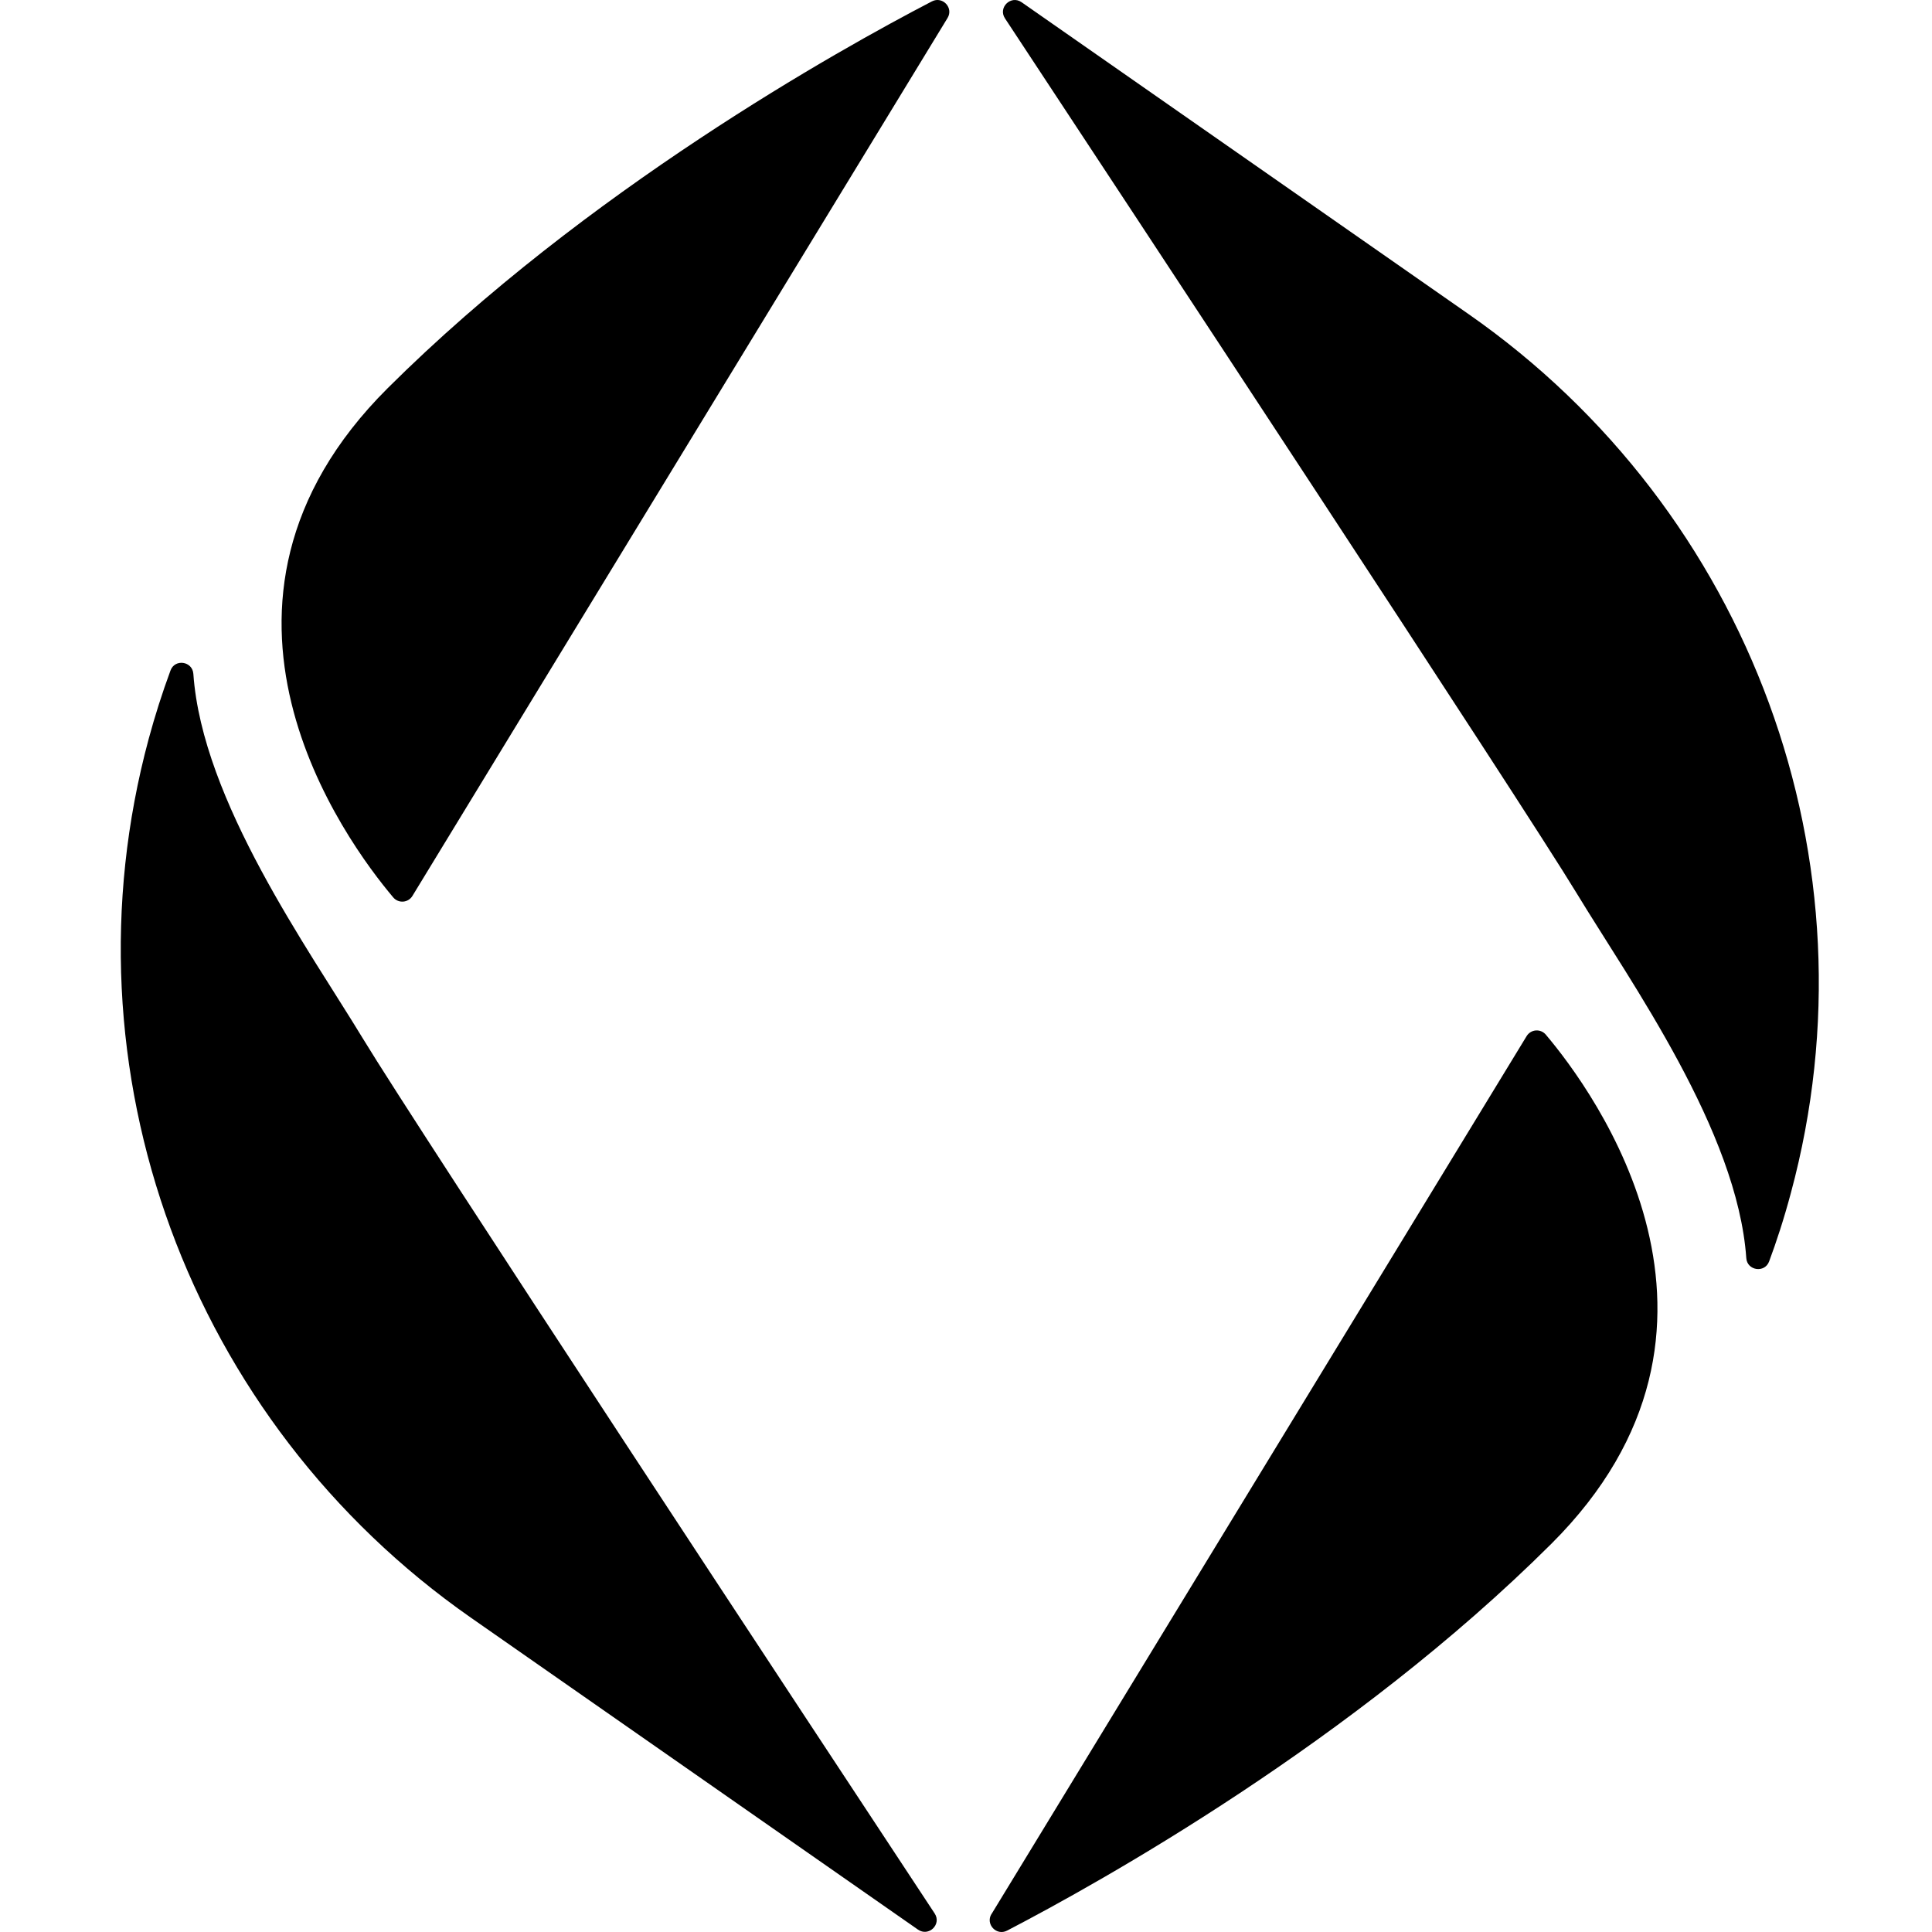
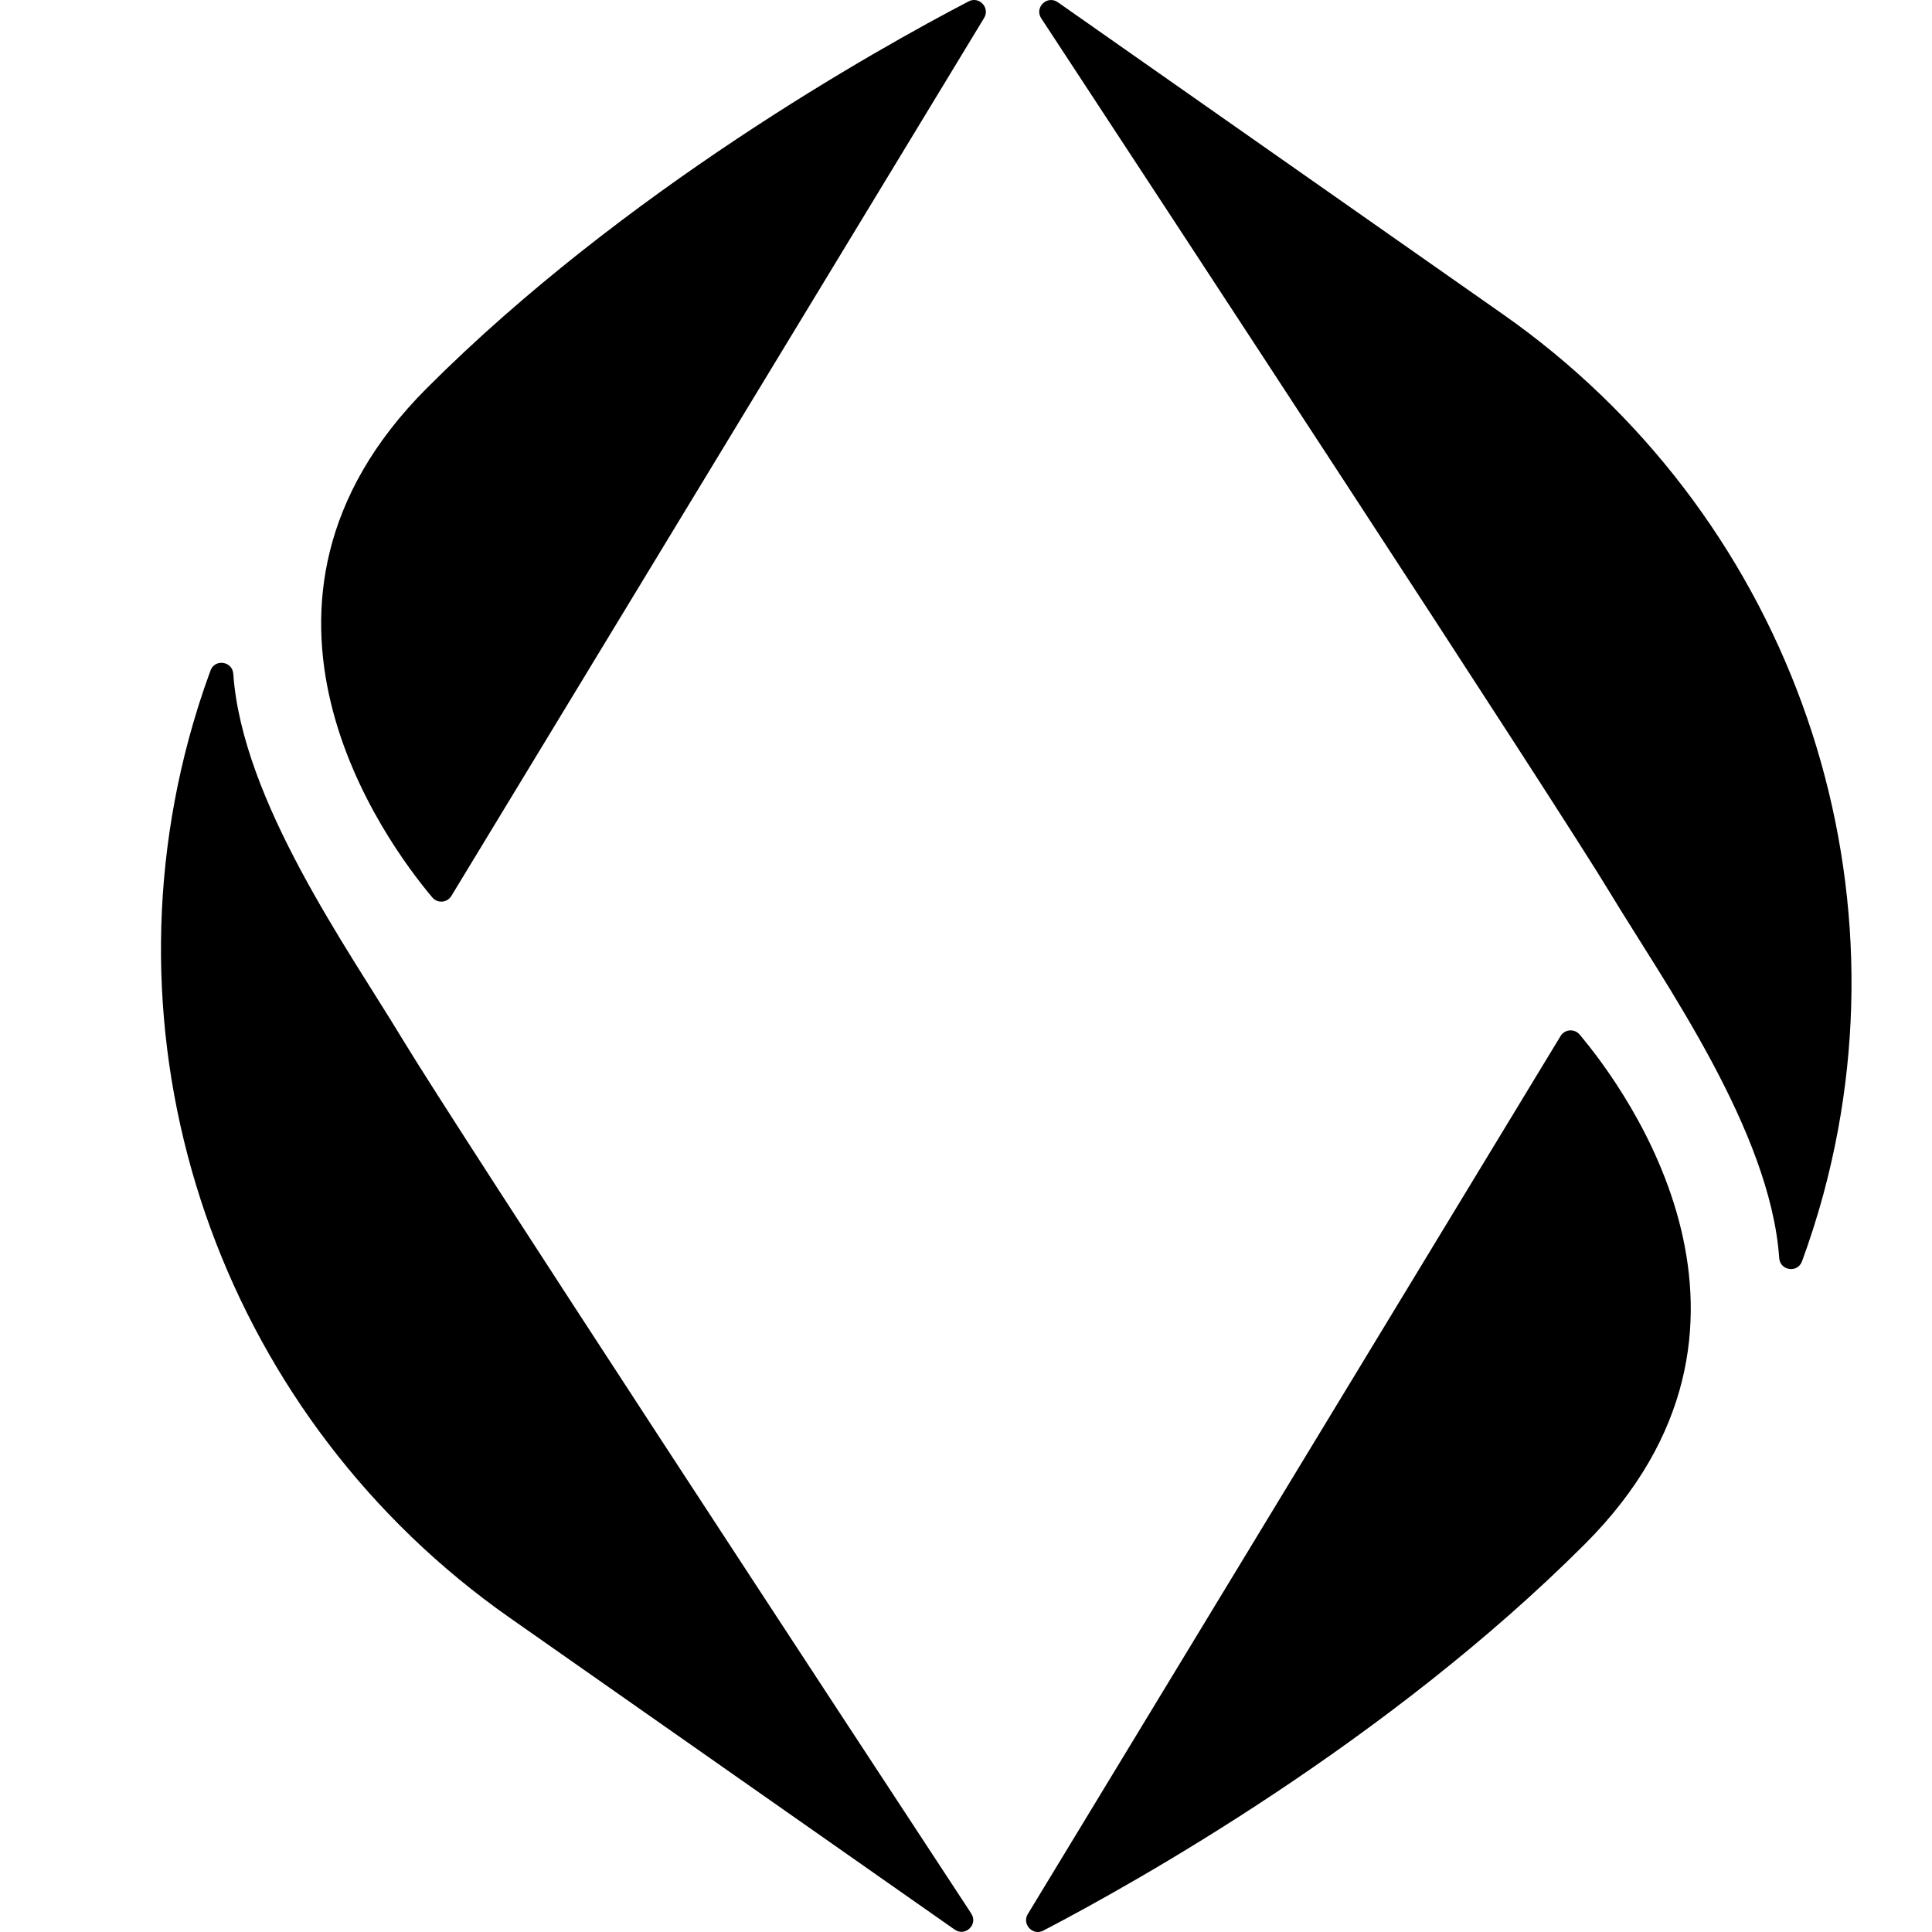
<svg xmlns="http://www.w3.org/2000/svg" role="img" viewBox="0 0 24 24">
-   <path d="M11.771.223 5.123 11.13a.147.147 0 0 1-.238.018c-.585-.692-2.766-3.64-.068-6.327C7.28 2.37 10.415.621 11.577.017c.132-.068.271.08.194.206m-.368 23.747c.133.093.297-.064.208-.2-1.485-2.251-6.421-9.744-7.103-10.869-.673-1.11-1.996-2.953-2.106-4.53-.011-.158-.23-.19-.284-.042a10 10 0 0 0-.271.85c-1.11 4.11.502 8.472 4.002 10.916zm.914-.193 6.648-10.907a.147.147 0 0 1 .237-.018c.586.692 2.766 3.64.068 6.327-2.462 2.452-5.598 4.2-6.76 4.804-.132.068-.27-.08-.194-.206M12.691.028c-.132-.093-.296.065-.207.2 1.485 2.252 6.421 9.745 7.103 10.87.673 1.109 1.995 2.952 2.106 4.53.01.157.23.19.284.041.089-.239.183-.524.27-.85 1.11-4.11-.501-8.472-4.001-10.915z" />
+   <path d="M12.225.223 5.607 11.13a.146.146 0 0 1-.237.018c-.583-.692-2.753-3.64-.067-6.327 2.45-2.452 5.572-4.2 6.73-4.804.13-.068.269.08.192.206m-.366 23.747c.132.093.295-.064.206-.2-1.478-2.251-6.392-9.744-7.07-10.869-.67-1.11-1.987-2.953-2.097-4.53-.011-.158-.228-.19-.283-.042a10 10 0 0 0-.27.85c-1.105 4.11.5 8.472 3.985 10.916zm.909-.193 6.618-10.907a.146.146 0 0 1 .237-.018c.582.692 2.753 3.64.067 6.327-2.45 2.452-5.572 4.2-6.73 4.804-.13.068-.269-.08-.192-.206M13.141.028c-.132-.093-.295.065-.206.2 1.478 2.252 6.392 9.745 7.07 10.87.67 1.109 1.987 2.952 2.097 4.53.011.157.228.19.283.041.088-.239.182-.524.27-.85 1.105-4.11-.5-8.472-3.985-10.915z" />
</svg>
